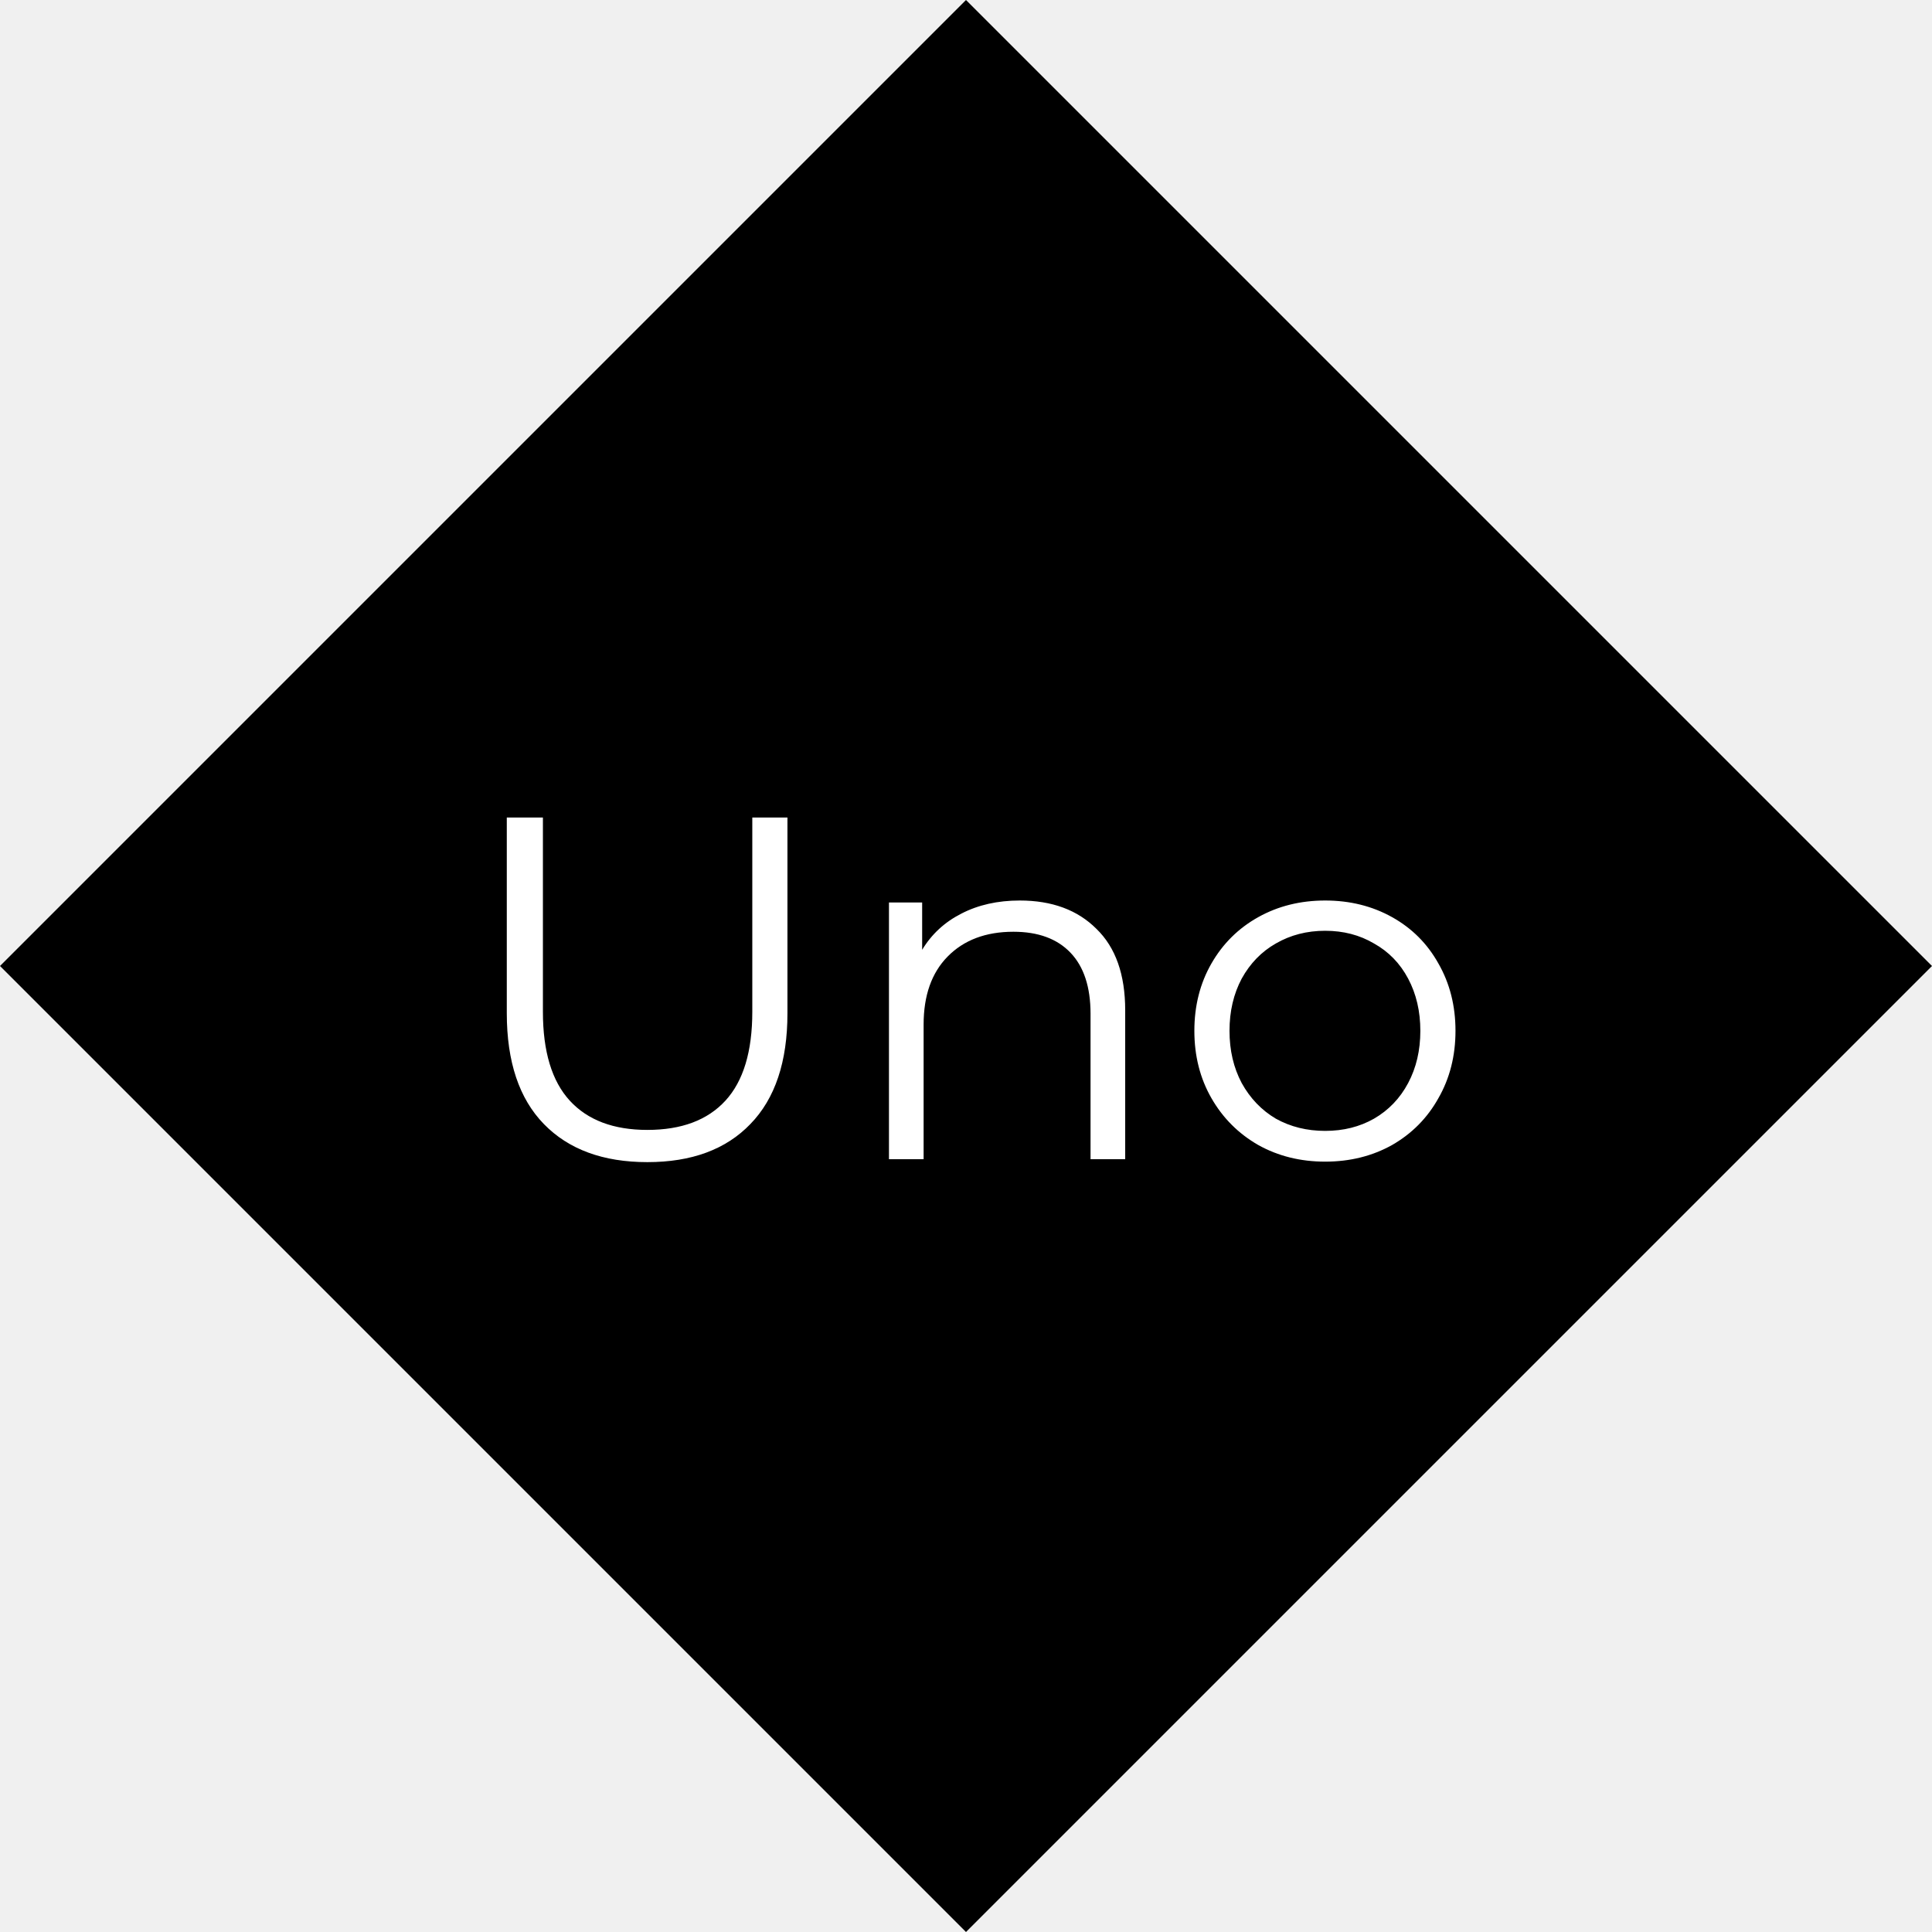
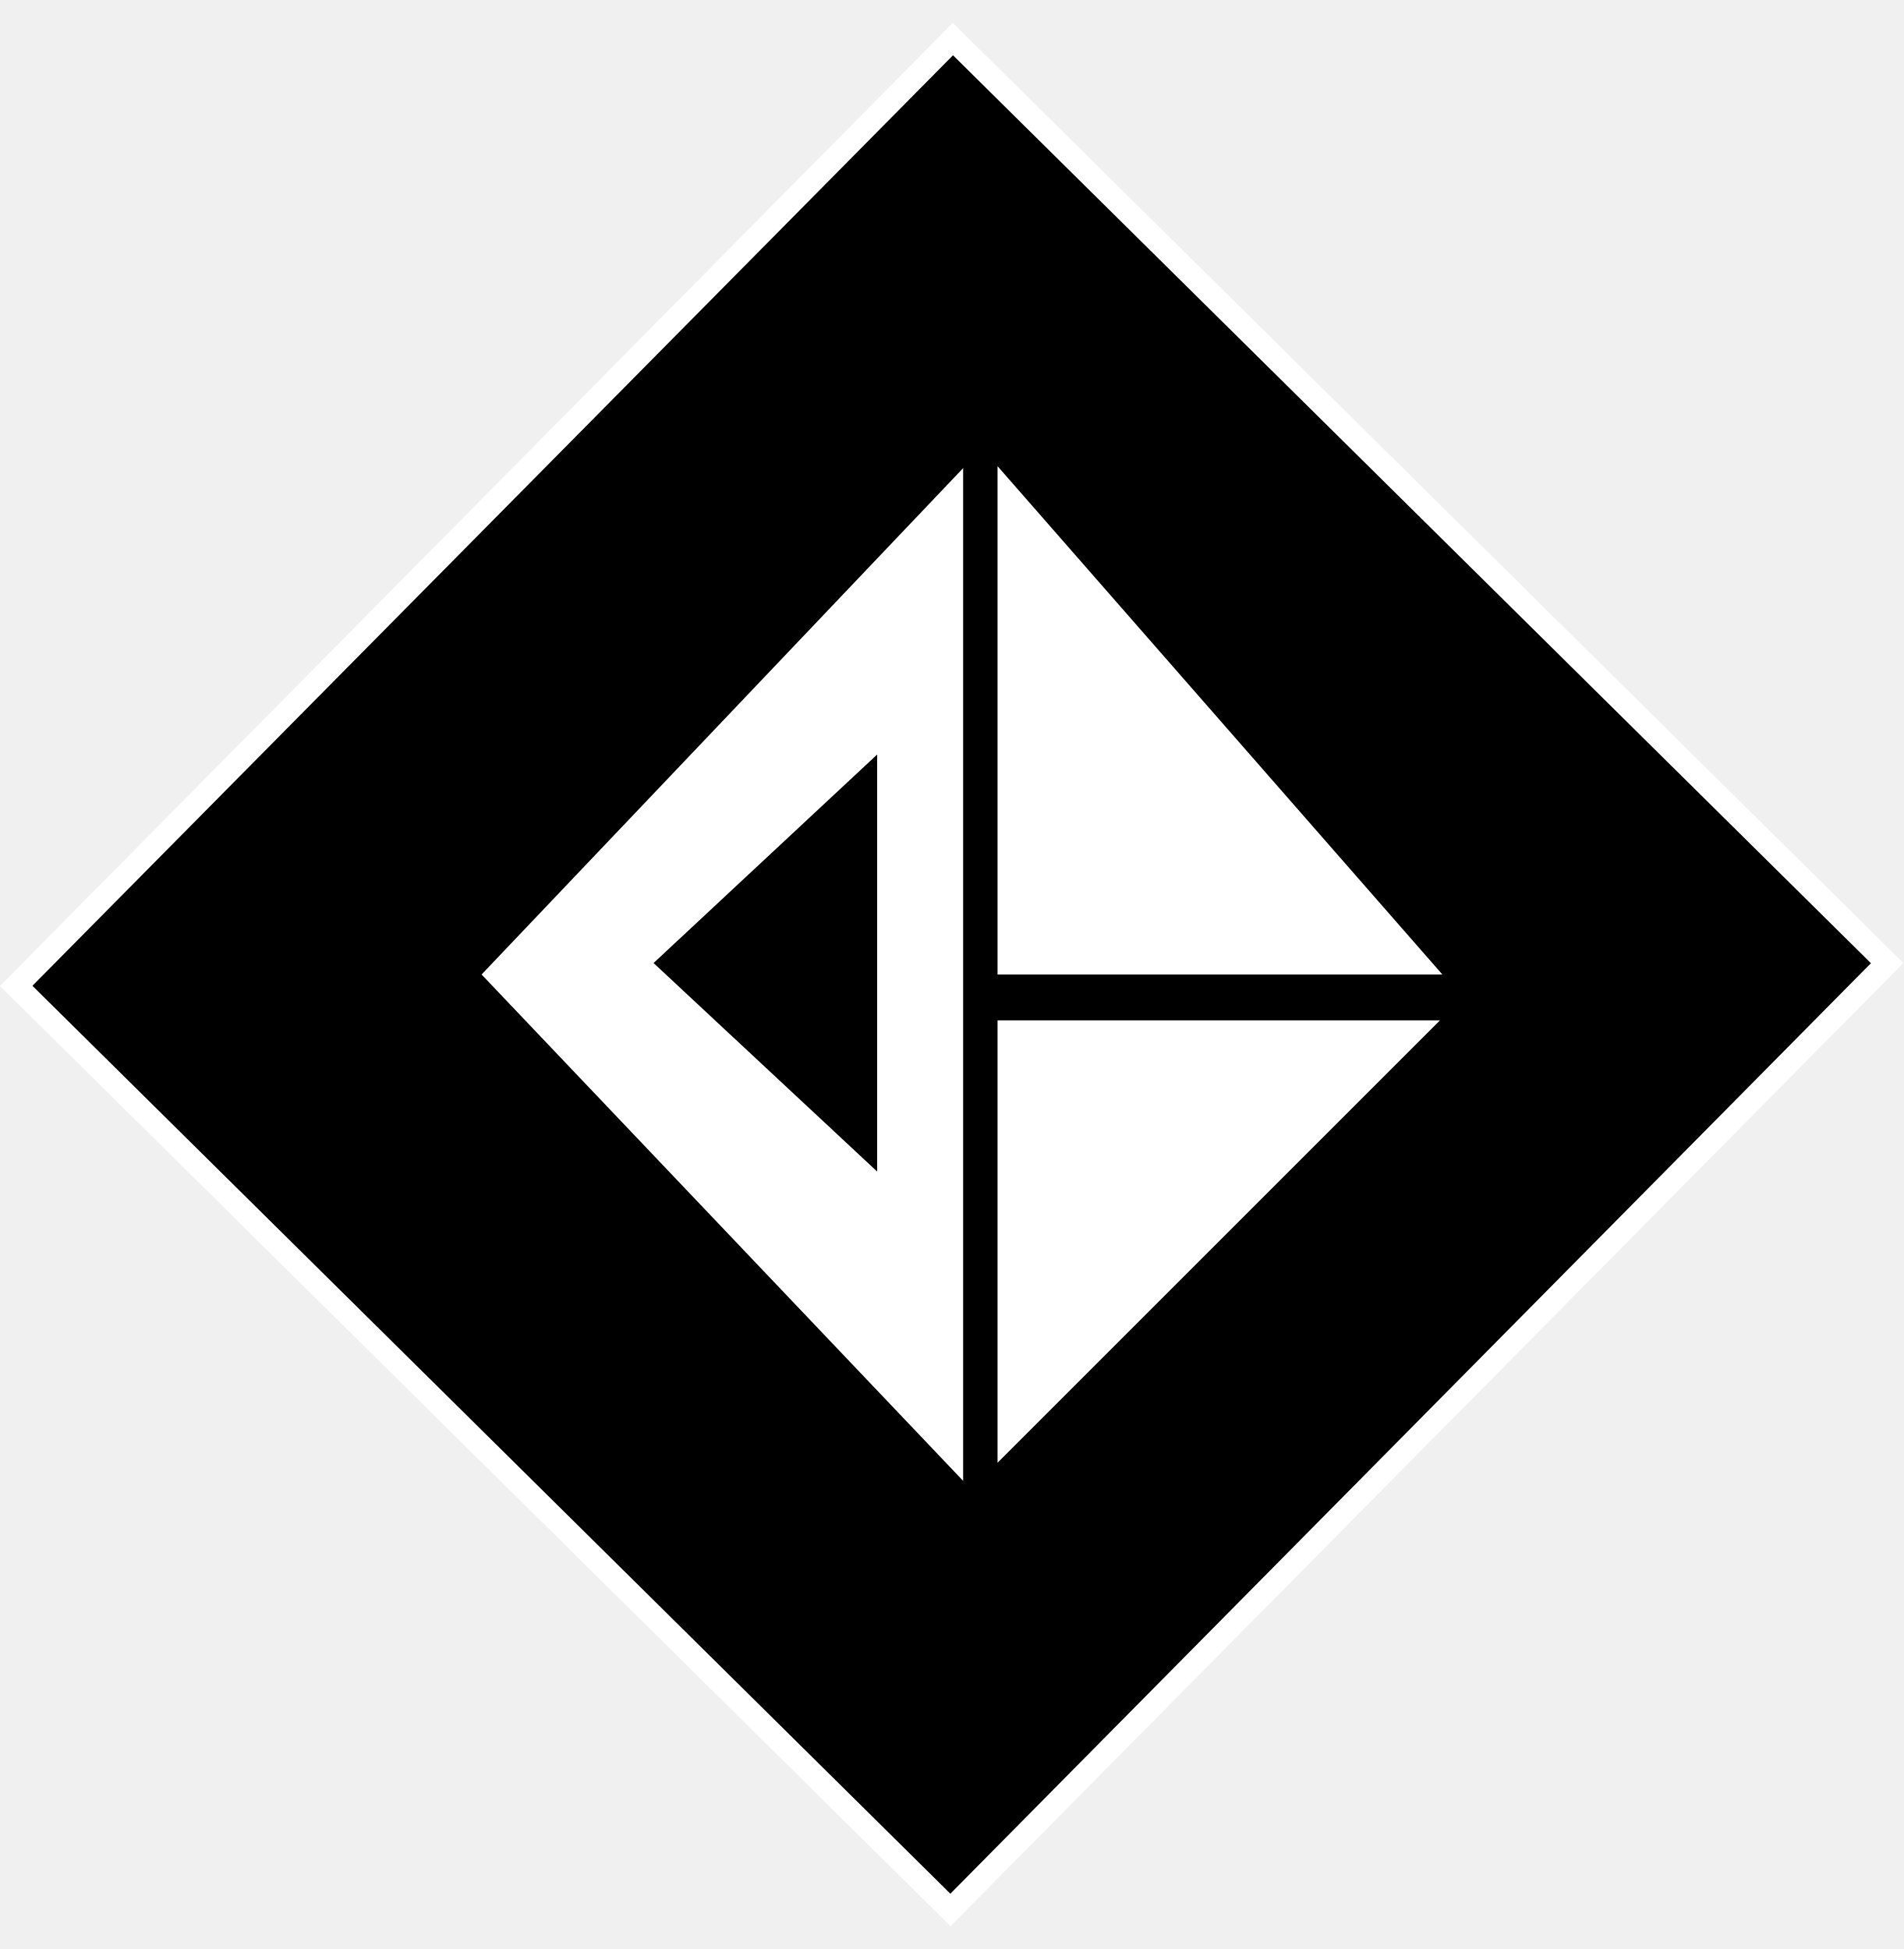
- <svg xmlns="http://www.w3.org/2000/svg" width="95" height="95" viewBox="0 0 95 95" fill="none">
-   <rect y="47.5" width="67.175" height="67.175" transform="rotate(-45 0 47.5)" fill="black" />
-   <path d="M31.832 57.144C29.656 57.144 27.96 56.52 26.744 55.272C25.528 54.024 24.92 52.208 24.92 49.824V40.2H26.696V49.752C26.696 51.704 27.136 53.16 28.016 54.12C28.896 55.08 30.168 55.56 31.832 55.56C33.512 55.56 34.792 55.08 35.672 54.12C36.552 53.16 36.992 51.704 36.992 49.752V40.2H38.72V49.824C38.72 52.208 38.112 54.024 36.896 55.272C35.696 56.52 34.008 57.144 31.832 57.144ZM50.144 44.28C51.728 44.28 52.984 44.744 53.912 45.672C54.856 46.584 55.328 47.92 55.328 49.68V57H53.624V49.848C53.624 48.536 53.296 47.536 52.64 46.848C51.984 46.16 51.048 45.816 49.832 45.816C48.472 45.816 47.392 46.224 46.592 47.04C45.808 47.84 45.416 48.952 45.416 50.376V57H43.712V44.376H45.344V46.704C45.808 45.936 46.448 45.344 47.264 44.928C48.096 44.496 49.056 44.28 50.144 44.28ZM65.161 57.12C63.945 57.12 62.849 56.848 61.873 56.304C60.897 55.744 60.129 54.976 59.569 54C59.009 53.024 58.729 51.92 58.729 50.688C58.729 49.456 59.009 48.352 59.569 47.376C60.129 46.4 60.897 45.64 61.873 45.096C62.849 44.552 63.945 44.28 65.161 44.28C66.377 44.28 67.473 44.552 68.449 45.096C69.425 45.64 70.185 46.4 70.729 47.376C71.289 48.352 71.569 49.456 71.569 50.688C71.569 51.92 71.289 53.024 70.729 54C70.185 54.976 69.425 55.744 68.449 56.304C67.473 56.848 66.377 57.12 65.161 57.12ZM65.161 55.608C66.057 55.608 66.857 55.408 67.561 55.008C68.281 54.592 68.841 54.008 69.241 53.256C69.641 52.504 69.841 51.648 69.841 50.688C69.841 49.728 69.641 48.872 69.241 48.12C68.841 47.368 68.281 46.792 67.561 46.392C66.857 45.976 66.057 45.768 65.161 45.768C64.265 45.768 63.457 45.976 62.737 46.392C62.033 46.792 61.473 47.368 61.057 48.12C60.657 48.872 60.457 49.728 60.457 50.688C60.457 51.648 60.657 52.504 61.057 53.256C61.473 54.008 62.033 54.592 62.737 55.008C63.457 55.408 64.265 55.608 65.161 55.608Z" fill="white" />
+ <svg xmlns="http://www.w3.org/2000/svg" width="83" height="85" viewBox="0 0 83 85" fill="none">
+   <rect x="0.707" y="42.996" width="58.082" height="57.304" transform="rotate(-45.3108 0.707096 42.9962)" fill="black" stroke="white" />
+   <path d="M21 42.5L42 20.416V64.584L21 42.5Z" fill="white" />
+   <path d="M28.5 42L38.25 32.907V51.093L28.5 42Z" fill="black" />
+   <path d="M64 44H43V65L64 44Z" fill="white" stroke="black" />
+   <path d="M43 19V43H64L43 19Z" fill="white" stroke="black" />
</svg>
